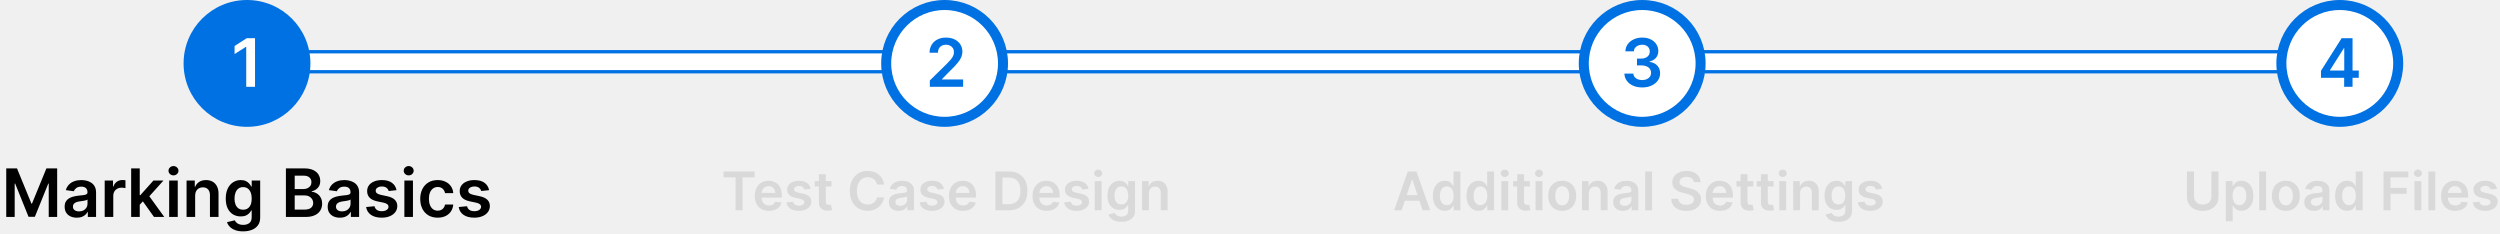
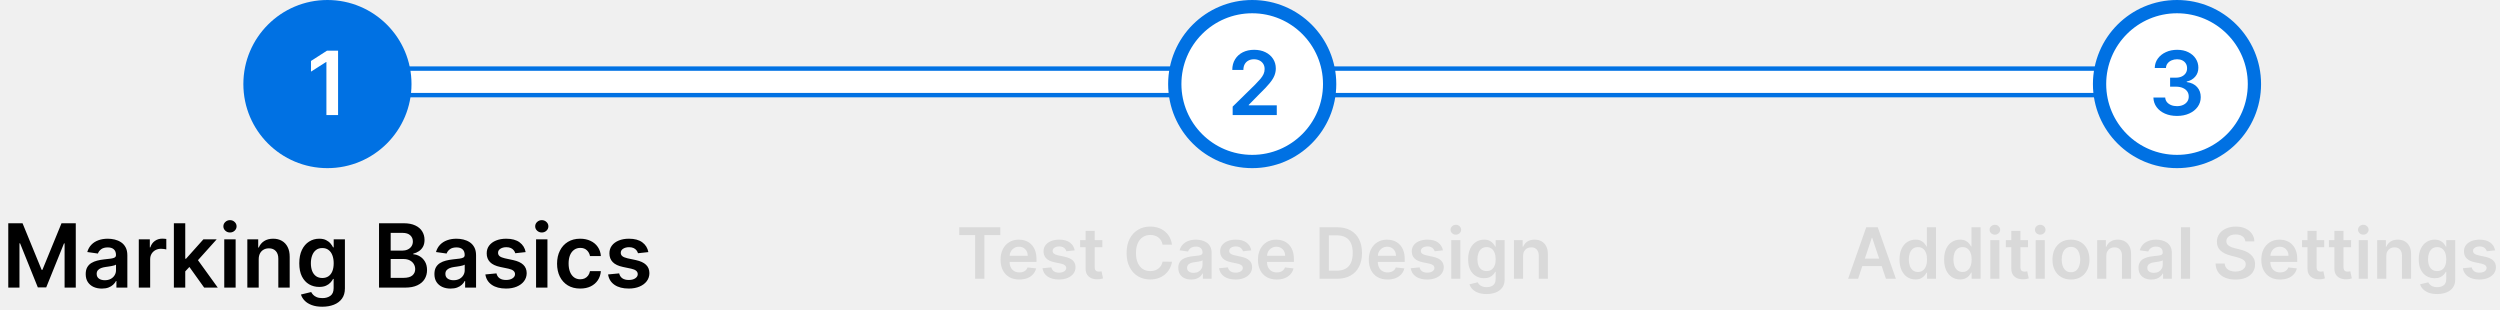
- <svg xmlns="http://www.w3.org/2000/svg" width="749" height="70" viewBox="0 0 749 70" fill="none">
+ <svg xmlns="http://www.w3.org/2000/svg" width="565" height="70" viewBox="0 0 565 70" fill="none">
  <mask id="path-1-inside-1_14_130" fill="white">
-     <path d="M508 15H685V22H508V15Z" />
-   </mask>
-   <path d="M508 15H685V22H508V15Z" fill="white" />
-   <path d="M508 16H685V14H508V16ZM685 21H508V23H685V21Z" fill="#0071E3" mask="url(#path-1-inside-1_14_130)" />
-   <mask id="path-3-inside-2_14_130" fill="white">
    <path d="M299 15H476V22H299V15Z" />
  </mask>
  <path d="M299 15H476V22H299V15Z" fill="white" />
-   <path d="M299 16H476V14H299V16ZM476 21H299V23H476V21Z" fill="#0071E3" mask="url(#path-3-inside-2_14_130)" />
-   <mask id="path-5-inside-3_14_130" fill="white">
+   <path d="M299 16H476V14H299V16ZM476 21H299V23H476V21Z" fill="#0071E3" mask="url(#path-1-inside-1_14_130)" />
+   <mask id="path-3-inside-2_14_130" fill="white">
    <path d="M90 15H267V22H90V15Z" />
  </mask>
  <path d="M90 15H267V22H90V15Z" fill="white" />
-   <path d="M90 16H267V14H90V16ZM267 21H90V23H267V21Z" fill="#0071E3" mask="url(#path-5-inside-3_14_130)" />
-   <circle cx="701" cy="19" r="17.5" fill="white" stroke="#0071E3" stroke-width="3" />
-   <path d="M695.37 23.301V21.206L701.542 11.454H703.289V14.438H702.223L698.069 21.021V21.135H706.684V23.301H695.37ZM702.309 26V22.662L702.337 21.724V11.454H704.823V26H702.309Z" fill="#0071E3" />
-   <path d="M662.553 51.364H664.661V58.966C664.661 59.799 664.464 60.532 664.07 61.165C663.68 61.797 663.131 62.292 662.423 62.648C661.714 63 660.887 63.176 659.94 63.176C658.989 63.176 658.159 63 657.451 62.648C656.743 62.292 656.193 61.797 655.803 61.165C655.413 60.532 655.218 59.799 655.218 58.966V51.364H657.326V58.79C657.326 59.275 657.432 59.706 657.644 60.085C657.86 60.464 658.163 60.761 658.553 60.977C658.943 61.189 659.406 61.295 659.94 61.295C660.474 61.295 660.936 61.189 661.326 60.977C661.72 60.761 662.023 60.464 662.235 60.085C662.447 59.706 662.553 59.275 662.553 58.79V51.364ZM666.862 66.273V54.273H668.884V55.716H669.004C669.11 55.504 669.259 55.278 669.452 55.04C669.646 54.797 669.907 54.591 670.237 54.42C670.566 54.246 670.987 54.159 671.498 54.159C672.172 54.159 672.78 54.331 673.322 54.676C673.867 55.017 674.299 55.523 674.617 56.193C674.939 56.86 675.1 57.678 675.1 58.648C675.1 59.606 674.943 60.42 674.629 61.091C674.314 61.761 673.886 62.273 673.344 62.625C672.803 62.977 672.189 63.153 671.504 63.153C671.004 63.153 670.589 63.07 670.259 62.903C669.93 62.737 669.665 62.536 669.464 62.301C669.267 62.062 669.113 61.837 669.004 61.625H668.918V66.273H666.862ZM668.879 58.636C668.879 59.201 668.958 59.695 669.117 60.119C669.28 60.544 669.513 60.875 669.816 61.114C670.123 61.349 670.494 61.466 670.93 61.466C671.384 61.466 671.765 61.345 672.072 61.102C672.379 60.856 672.61 60.521 672.765 60.097C672.924 59.669 673.004 59.182 673.004 58.636C673.004 58.095 672.926 57.614 672.771 57.193C672.615 56.773 672.384 56.443 672.077 56.205C671.771 55.966 671.388 55.847 670.93 55.847C670.49 55.847 670.117 55.962 669.81 56.193C669.504 56.424 669.271 56.748 669.112 57.165C668.956 57.581 668.879 58.072 668.879 58.636ZM678.918 51.364V63H676.862V51.364H678.918ZM684.84 63.17C683.988 63.17 683.249 62.983 682.624 62.608C681.999 62.233 681.514 61.708 681.17 61.034C680.829 60.36 680.658 59.572 680.658 58.67C680.658 57.769 680.829 56.979 681.17 56.301C681.514 55.623 681.999 55.097 682.624 54.722C683.249 54.347 683.988 54.159 684.84 54.159C685.692 54.159 686.431 54.347 687.056 54.722C687.681 55.097 688.164 55.623 688.505 56.301C688.85 56.979 689.022 57.769 689.022 58.67C689.022 59.572 688.85 60.36 688.505 61.034C688.164 61.708 687.681 62.233 687.056 62.608C686.431 62.983 685.692 63.17 684.84 63.17ZM684.852 61.523C685.314 61.523 685.7 61.396 686.011 61.142C686.321 60.885 686.552 60.54 686.704 60.108C686.859 59.676 686.937 59.195 686.937 58.665C686.937 58.131 686.859 57.648 686.704 57.216C686.552 56.78 686.321 56.434 686.011 56.176C685.7 55.919 685.314 55.79 684.852 55.79C684.378 55.79 683.984 55.919 683.67 56.176C683.359 56.434 683.126 56.78 682.971 57.216C682.819 57.648 682.744 58.131 682.744 58.665C682.744 59.195 682.819 59.676 682.971 60.108C683.126 60.54 683.359 60.885 683.67 61.142C683.984 61.396 684.378 61.523 684.852 61.523ZM693.279 63.176C692.726 63.176 692.228 63.078 691.785 62.881C691.345 62.68 690.997 62.385 690.739 61.994C690.486 61.604 690.359 61.123 690.359 60.551C690.359 60.059 690.45 59.651 690.631 59.33C690.813 59.008 691.061 58.75 691.376 58.557C691.69 58.364 692.044 58.218 692.438 58.119C692.836 58.017 693.247 57.943 693.671 57.898C694.183 57.845 694.597 57.797 694.915 57.756C695.234 57.71 695.465 57.642 695.609 57.551C695.756 57.456 695.83 57.311 695.83 57.114V57.08C695.83 56.651 695.703 56.32 695.45 56.085C695.196 55.85 694.83 55.733 694.353 55.733C693.849 55.733 693.45 55.843 693.154 56.062C692.862 56.282 692.665 56.542 692.563 56.841L690.643 56.568C690.794 56.038 691.044 55.595 691.393 55.239C691.741 54.879 692.167 54.61 692.671 54.432C693.175 54.25 693.732 54.159 694.342 54.159C694.762 54.159 695.181 54.208 695.597 54.307C696.014 54.405 696.395 54.568 696.739 54.795C697.084 55.019 697.361 55.324 697.569 55.71C697.781 56.097 697.887 56.58 697.887 57.159V63H695.91V61.801H695.842C695.717 62.044 695.54 62.271 695.313 62.483C695.09 62.691 694.808 62.86 694.467 62.989C694.129 63.114 693.734 63.176 693.279 63.176ZM693.813 61.665C694.226 61.665 694.584 61.583 694.887 61.42C695.19 61.254 695.423 61.034 695.586 60.761C695.753 60.489 695.836 60.191 695.836 59.869V58.841C695.772 58.894 695.662 58.943 695.506 58.989C695.355 59.034 695.184 59.074 694.995 59.108C694.806 59.142 694.618 59.172 694.433 59.199C694.247 59.225 694.086 59.248 693.95 59.267C693.643 59.309 693.368 59.377 693.126 59.472C692.883 59.566 692.692 59.699 692.552 59.869C692.412 60.036 692.342 60.252 692.342 60.517C692.342 60.896 692.48 61.182 692.756 61.375C693.033 61.568 693.385 61.665 693.813 61.665ZM703.194 63.153C702.508 63.153 701.895 62.977 701.353 62.625C700.811 62.273 700.383 61.761 700.069 61.091C699.754 60.42 699.597 59.606 699.597 58.648C699.597 57.678 699.756 56.86 700.075 56.193C700.397 55.523 700.83 55.017 701.376 54.676C701.921 54.331 702.529 54.159 703.2 54.159C703.711 54.159 704.131 54.246 704.461 54.42C704.79 54.591 705.052 54.797 705.245 55.04C705.438 55.278 705.588 55.504 705.694 55.716H705.779V51.364H707.842V63H705.819V61.625H705.694C705.588 61.837 705.434 62.062 705.234 62.301C705.033 62.536 704.768 62.737 704.438 62.903C704.109 63.07 703.694 63.153 703.194 63.153ZM703.768 61.466C704.203 61.466 704.575 61.349 704.881 61.114C705.188 60.875 705.421 60.544 705.58 60.119C705.739 59.695 705.819 59.201 705.819 58.636C705.819 58.072 705.739 57.581 705.58 57.165C705.425 56.748 705.194 56.424 704.887 56.193C704.584 55.962 704.211 55.847 703.768 55.847C703.309 55.847 702.927 55.966 702.62 56.205C702.313 56.443 702.082 56.773 701.927 57.193C701.772 57.614 701.694 58.095 701.694 58.636C701.694 59.182 701.772 59.669 701.927 60.097C702.086 60.521 702.319 60.856 702.626 61.102C702.936 61.345 703.317 61.466 703.768 61.466ZM714.093 63V51.364H721.548V53.131H716.201V56.29H721.036V58.057H716.201V63H714.093ZM723.377 63V54.273H725.434V63H723.377ZM724.411 53.034C724.085 53.034 723.805 52.926 723.57 52.71C723.335 52.49 723.218 52.227 723.218 51.92C723.218 51.61 723.335 51.347 723.57 51.131C723.805 50.911 724.085 50.801 724.411 50.801C724.741 50.801 725.021 50.911 725.252 51.131C725.487 51.347 725.604 51.61 725.604 51.92C725.604 52.227 725.487 52.49 725.252 52.71C725.021 52.926 724.741 53.034 724.411 53.034ZM729.606 51.364V63H727.549V51.364H729.606ZM735.585 63.17C734.71 63.17 733.954 62.989 733.317 62.625C732.685 62.258 732.198 61.739 731.857 61.068C731.516 60.394 731.346 59.6 731.346 58.688C731.346 57.79 731.516 57.002 731.857 56.324C732.202 55.642 732.683 55.112 733.3 54.733C733.918 54.35 734.643 54.159 735.477 54.159C736.014 54.159 736.522 54.246 736.999 54.42C737.48 54.591 737.905 54.856 738.272 55.216C738.643 55.576 738.935 56.034 739.147 56.591C739.359 57.144 739.465 57.803 739.465 58.568V59.199H732.312V57.812H737.494C737.49 57.419 737.405 57.068 737.238 56.761C737.071 56.451 736.838 56.206 736.539 56.028C736.244 55.85 735.899 55.761 735.505 55.761C735.085 55.761 734.715 55.864 734.397 56.068C734.079 56.269 733.831 56.534 733.653 56.864C733.478 57.189 733.389 57.547 733.386 57.938V59.148C733.386 59.655 733.478 60.091 733.664 60.455C733.85 60.814 734.109 61.091 734.442 61.284C734.776 61.474 735.166 61.568 735.613 61.568C735.912 61.568 736.183 61.526 736.425 61.443C736.668 61.356 736.878 61.229 737.056 61.062C737.234 60.896 737.369 60.689 737.46 60.443L739.38 60.659C739.259 61.167 739.028 61.61 738.687 61.989C738.35 62.364 737.918 62.655 737.391 62.864C736.865 63.068 736.263 63.17 735.585 63.17ZM748.103 56.58L746.228 56.784C746.175 56.595 746.082 56.417 745.95 56.25C745.821 56.083 745.647 55.949 745.427 55.847C745.207 55.744 744.938 55.693 744.62 55.693C744.192 55.693 743.832 55.786 743.54 55.972C743.253 56.157 743.111 56.398 743.114 56.693C743.111 56.947 743.203 57.153 743.393 57.312C743.586 57.472 743.904 57.602 744.347 57.705L745.836 58.023C746.662 58.201 747.275 58.483 747.677 58.869C748.082 59.256 748.287 59.761 748.29 60.386C748.287 60.936 748.126 61.42 747.808 61.841C747.493 62.258 747.056 62.583 746.495 62.818C745.934 63.053 745.29 63.17 744.563 63.17C743.495 63.17 742.635 62.947 741.984 62.5C741.332 62.049 740.944 61.422 740.819 60.619L742.825 60.426C742.915 60.82 743.109 61.117 743.404 61.318C743.7 61.519 744.084 61.619 744.558 61.619C745.046 61.619 745.438 61.519 745.734 61.318C746.033 61.117 746.183 60.869 746.183 60.574C746.183 60.324 746.086 60.117 745.893 59.955C745.703 59.792 745.408 59.667 745.006 59.58L743.518 59.267C742.681 59.093 742.061 58.799 741.66 58.386C741.258 57.97 741.059 57.443 741.063 56.807C741.059 56.269 741.205 55.803 741.501 55.409C741.8 55.011 742.215 54.705 742.745 54.489C743.279 54.269 743.895 54.159 744.592 54.159C745.614 54.159 746.419 54.377 747.006 54.812C747.597 55.248 747.963 55.837 748.103 56.58Z" fill="#D9D9D9" />
+   <path d="M90 16H267V14H90V16ZM267 21H90V23H267V21Z" fill="#0071E3" mask="url(#path-3-inside-2_14_130)" />
  <circle cx="492" cy="19" r="17.5" fill="white" stroke="#0071E3" stroke-width="3" />
  <path d="M491.999 26.199C490.976 26.199 490.067 26.024 489.272 25.673C488.481 25.323 487.856 24.835 487.397 24.21C486.938 23.585 486.694 22.863 486.665 22.044H489.336C489.359 22.437 489.49 22.78 489.726 23.074C489.963 23.363 490.278 23.588 490.671 23.749C491.064 23.91 491.504 23.99 491.992 23.99C492.513 23.99 492.974 23.9 493.377 23.72C493.779 23.535 494.094 23.28 494.322 22.953C494.549 22.626 494.66 22.25 494.655 21.824C494.66 21.384 494.546 20.995 494.314 20.659C494.082 20.323 493.746 20.06 493.306 19.871C492.87 19.681 492.345 19.587 491.729 19.587H490.444V17.555H491.729C492.236 17.555 492.679 17.468 493.057 17.293C493.441 17.117 493.742 16.871 493.959 16.554C494.177 16.232 494.284 15.86 494.279 15.439C494.284 15.027 494.191 14.669 494.002 14.367C493.817 14.059 493.555 13.82 493.214 13.649C492.877 13.479 492.482 13.393 492.028 13.393C491.582 13.393 491.171 13.474 490.792 13.635C490.413 13.796 490.108 14.026 489.876 14.324C489.644 14.617 489.52 14.968 489.506 15.375H486.971C486.99 14.561 487.224 13.846 487.674 13.23C488.128 12.61 488.734 12.127 489.492 11.781C490.25 11.431 491.099 11.256 492.042 11.256C493.012 11.256 493.855 11.438 494.57 11.803C495.29 12.162 495.846 12.648 496.239 13.258C496.632 13.869 496.829 14.544 496.829 15.283C496.833 16.102 496.592 16.788 496.104 17.342C495.621 17.896 494.987 18.259 494.201 18.429V18.543C495.224 18.685 496.007 19.063 496.552 19.679C497.101 20.29 497.373 21.05 497.368 21.959C497.368 22.773 497.136 23.502 496.672 24.146C496.213 24.785 495.579 25.287 494.769 25.652C493.964 26.017 493.041 26.199 491.999 26.199Z" fill="#0071E3" />
  <path d="M419.923 63H417.673L421.77 51.364H424.372L428.474 63H426.224L423.116 53.75H423.026L419.923 63ZM419.997 58.438H426.134V60.131H419.997V58.438ZM432.889 63.153C432.204 63.153 431.59 62.977 431.048 62.625C430.507 62.273 430.079 61.761 429.764 61.091C429.45 60.42 429.293 59.606 429.293 58.648C429.293 57.678 429.452 56.86 429.77 56.193C430.092 55.523 430.526 55.017 431.071 54.676C431.616 54.331 432.224 54.159 432.895 54.159C433.406 54.159 433.827 54.246 434.156 54.42C434.486 54.591 434.747 54.797 434.94 55.04C435.134 55.278 435.283 55.504 435.389 55.716H435.474V51.364H437.537V63H435.514V61.625H435.389C435.283 61.837 435.13 62.062 434.929 62.301C434.728 62.536 434.463 62.737 434.134 62.903C433.804 63.07 433.389 63.153 432.889 63.153ZM433.463 61.466C433.899 61.466 434.27 61.349 434.577 61.114C434.884 60.875 435.116 60.544 435.276 60.119C435.435 59.695 435.514 59.201 435.514 58.636C435.514 58.072 435.435 57.581 435.276 57.165C435.12 56.748 434.889 56.424 434.582 56.193C434.279 55.962 433.906 55.847 433.463 55.847C433.005 55.847 432.622 55.966 432.315 56.205C432.009 56.443 431.777 56.773 431.622 57.193C431.467 57.614 431.389 58.095 431.389 58.636C431.389 59.182 431.467 59.669 431.622 60.097C431.781 60.521 432.014 60.856 432.321 61.102C432.632 61.345 433.012 61.466 433.463 61.466ZM442.967 63.153C442.282 63.153 441.668 62.977 441.126 62.625C440.585 62.273 440.157 61.761 439.842 61.091C439.528 60.42 439.371 59.606 439.371 58.648C439.371 57.678 439.53 56.86 439.848 56.193C440.17 55.523 440.604 55.017 441.149 54.676C441.695 54.331 442.303 54.159 442.973 54.159C443.484 54.159 443.905 54.246 444.234 54.42C444.564 54.591 444.825 54.797 445.018 55.04C445.212 55.278 445.361 55.504 445.467 55.716H445.553V51.364H447.615V63H445.592V61.625H445.467C445.361 61.837 445.208 62.062 445.007 62.301C444.806 62.536 444.541 62.737 444.212 62.903C443.882 63.07 443.467 63.153 442.967 63.153ZM443.541 61.466C443.977 61.466 444.348 61.349 444.655 61.114C444.962 60.875 445.195 60.544 445.354 60.119C445.513 59.695 445.592 59.201 445.592 58.636C445.592 58.072 445.513 57.581 445.354 57.165C445.198 56.748 444.967 56.424 444.661 56.193C444.357 55.962 443.984 55.847 443.541 55.847C443.083 55.847 442.7 55.966 442.393 56.205C442.087 56.443 441.856 56.773 441.7 57.193C441.545 57.614 441.467 58.095 441.467 58.636C441.467 59.182 441.545 59.669 441.7 60.097C441.859 60.521 442.092 60.856 442.399 61.102C442.71 61.345 443.09 61.466 443.541 61.466ZM449.807 63V54.273H451.864V63H449.807ZM450.841 53.034C450.515 53.034 450.235 52.926 450 52.71C449.765 52.49 449.648 52.227 449.648 51.92C449.648 51.61 449.765 51.347 450 51.131C450.235 50.911 450.515 50.801 450.841 50.801C451.17 50.801 451.451 50.911 451.682 51.131C451.917 51.347 452.034 51.61 452.034 51.92C452.034 52.227 451.917 52.49 451.682 52.71C451.451 52.926 451.17 53.034 450.841 53.034ZM458.337 54.273V55.864H453.32V54.273H458.337ZM454.558 52.182H456.615V60.375C456.615 60.651 456.657 60.864 456.74 61.011C456.827 61.155 456.941 61.254 457.081 61.307C457.221 61.36 457.376 61.386 457.547 61.386C457.676 61.386 457.793 61.377 457.899 61.358C458.009 61.339 458.092 61.322 458.149 61.307L458.496 62.915C458.386 62.953 458.229 62.994 458.024 63.04C457.823 63.085 457.577 63.112 457.286 63.119C456.77 63.135 456.306 63.057 455.893 62.886C455.481 62.712 455.153 62.443 454.911 62.08C454.672 61.716 454.554 61.261 454.558 60.716V52.182ZM460.057 63V54.273H462.114V63H460.057ZM461.091 53.034C460.765 53.034 460.485 52.926 460.25 52.71C460.015 52.49 459.898 52.227 459.898 51.92C459.898 51.61 460.015 51.347 460.25 51.131C460.485 50.911 460.765 50.801 461.091 50.801C461.42 50.801 461.701 50.911 461.932 51.131C462.167 51.347 462.284 51.61 462.284 51.92C462.284 52.227 462.167 52.49 461.932 52.71C461.701 52.926 461.42 53.034 461.091 53.034ZM468.036 63.17C467.183 63.17 466.445 62.983 465.82 62.608C465.195 62.233 464.71 61.708 464.365 61.034C464.024 60.36 463.854 59.572 463.854 58.67C463.854 57.769 464.024 56.979 464.365 56.301C464.71 55.623 465.195 55.097 465.82 54.722C466.445 54.347 467.183 54.159 468.036 54.159C468.888 54.159 469.626 54.347 470.251 54.722C470.876 55.097 471.359 55.623 471.7 56.301C472.045 56.979 472.217 57.769 472.217 58.67C472.217 59.572 472.045 60.36 471.7 61.034C471.359 61.708 470.876 62.233 470.251 62.608C469.626 62.983 468.888 63.17 468.036 63.17ZM468.047 61.523C468.509 61.523 468.895 61.396 469.206 61.142C469.517 60.885 469.748 60.54 469.899 60.108C470.054 59.676 470.132 59.195 470.132 58.665C470.132 58.131 470.054 57.648 469.899 57.216C469.748 56.78 469.517 56.434 469.206 56.176C468.895 55.919 468.509 55.79 468.047 55.79C467.573 55.79 467.179 55.919 466.865 56.176C466.554 56.434 466.321 56.78 466.166 57.216C466.015 57.648 465.939 58.131 465.939 58.665C465.939 59.195 466.015 59.676 466.166 60.108C466.321 60.54 466.554 60.885 466.865 61.142C467.179 61.396 467.573 61.523 468.047 61.523ZM476.02 57.886V63H473.963V54.273H475.929V55.756H476.031C476.232 55.267 476.552 54.879 476.991 54.591C477.435 54.303 477.982 54.159 478.634 54.159C479.236 54.159 479.76 54.288 480.207 54.545C480.658 54.803 481.007 55.176 481.253 55.665C481.503 56.153 481.626 56.746 481.622 57.443V63H479.565V57.761C479.565 57.178 479.414 56.722 479.111 56.392C478.812 56.062 478.397 55.898 477.866 55.898C477.507 55.898 477.187 55.977 476.906 56.136C476.63 56.292 476.412 56.517 476.253 56.812C476.098 57.108 476.02 57.466 476.02 57.886ZM486.224 63.176C485.671 63.176 485.173 63.078 484.73 62.881C484.291 62.68 483.942 62.385 483.685 61.994C483.431 61.604 483.304 61.123 483.304 60.551C483.304 60.059 483.395 59.651 483.577 59.33C483.759 59.008 484.007 58.75 484.321 58.557C484.635 58.364 484.99 58.218 485.384 58.119C485.781 58.017 486.192 57.943 486.616 57.898C487.128 57.845 487.543 57.797 487.861 57.756C488.179 57.71 488.41 57.642 488.554 57.551C488.702 57.456 488.776 57.311 488.776 57.114V57.08C488.776 56.651 488.649 56.32 488.395 56.085C488.141 55.85 487.776 55.733 487.298 55.733C486.795 55.733 486.395 55.843 486.099 56.062C485.808 56.282 485.611 56.542 485.509 56.841L483.588 56.568C483.74 56.038 483.99 55.595 484.338 55.239C484.687 54.879 485.113 54.61 485.616 54.432C486.12 54.25 486.677 54.159 487.287 54.159C487.707 54.159 488.126 54.208 488.543 54.307C488.959 54.405 489.34 54.568 489.685 54.795C490.029 55.019 490.306 55.324 490.514 55.71C490.726 56.097 490.832 56.58 490.832 57.159V63H488.855V61.801H488.787C488.662 62.044 488.486 62.271 488.259 62.483C488.035 62.691 487.753 62.86 487.412 62.989C487.075 63.114 486.679 63.176 486.224 63.176ZM486.759 61.665C487.171 61.665 487.529 61.583 487.832 61.42C488.135 61.254 488.368 61.034 488.531 60.761C488.698 60.489 488.781 60.191 488.781 59.869V58.841C488.717 58.894 488.607 58.943 488.452 58.989C488.3 59.034 488.13 59.074 487.94 59.108C487.751 59.142 487.563 59.172 487.378 59.199C487.192 59.225 487.031 59.248 486.895 59.267C486.588 59.309 486.313 59.377 486.071 59.472C485.829 59.566 485.637 59.699 485.497 59.869C485.357 60.036 485.287 60.252 485.287 60.517C485.287 60.896 485.425 61.182 485.702 61.375C485.978 61.568 486.33 61.665 486.759 61.665ZM494.957 51.364V63H492.901V51.364H494.957ZM507.456 54.562C507.403 54.066 507.179 53.68 506.786 53.403C506.395 53.127 505.888 52.989 505.263 52.989C504.823 52.989 504.446 53.055 504.132 53.188C503.818 53.32 503.577 53.5 503.411 53.727C503.244 53.955 503.159 54.214 503.155 54.506C503.155 54.748 503.21 54.958 503.32 55.136C503.433 55.314 503.587 55.466 503.78 55.591C503.973 55.712 504.187 55.814 504.422 55.898C504.657 55.981 504.893 56.051 505.132 56.108L506.223 56.381C506.662 56.483 507.085 56.621 507.49 56.795C507.899 56.97 508.265 57.189 508.587 57.455C508.912 57.72 509.17 58.04 509.359 58.415C509.549 58.79 509.643 59.229 509.643 59.733C509.643 60.415 509.469 61.015 509.121 61.534C508.772 62.049 508.268 62.453 507.609 62.744C506.954 63.032 506.161 63.176 505.229 63.176C504.323 63.176 503.537 63.036 502.871 62.756C502.208 62.475 501.689 62.066 501.314 61.528C500.943 60.99 500.742 60.335 500.712 59.562H502.786C502.816 59.968 502.941 60.305 503.161 60.574C503.38 60.843 503.666 61.044 504.018 61.176C504.375 61.309 504.772 61.375 505.212 61.375C505.67 61.375 506.071 61.307 506.416 61.17C506.765 61.03 507.037 60.837 507.234 60.591C507.431 60.341 507.532 60.049 507.536 59.716C507.532 59.413 507.443 59.163 507.268 58.966C507.094 58.765 506.85 58.599 506.536 58.466C506.225 58.33 505.861 58.208 505.445 58.102L504.121 57.761C503.162 57.515 502.405 57.142 501.848 56.642C501.295 56.138 501.018 55.47 501.018 54.636C501.018 53.951 501.204 53.35 501.575 52.835C501.95 52.32 502.46 51.92 503.104 51.636C503.748 51.349 504.477 51.205 505.291 51.205C506.117 51.205 506.84 51.349 507.462 51.636C508.087 51.92 508.577 52.316 508.933 52.824C509.289 53.328 509.473 53.907 509.484 54.562H507.456ZM515.295 63.17C514.42 63.17 513.665 62.989 513.028 62.625C512.396 62.258 511.909 61.739 511.568 61.068C511.227 60.394 511.057 59.6 511.057 58.688C511.057 57.79 511.227 57.002 511.568 56.324C511.913 55.642 512.394 55.112 513.011 54.733C513.629 54.35 514.354 54.159 515.188 54.159C515.725 54.159 516.233 54.246 516.71 54.42C517.191 54.591 517.616 54.856 517.983 55.216C518.354 55.576 518.646 56.034 518.858 56.591C519.07 57.144 519.176 57.803 519.176 58.568V59.199H512.023V57.812H517.205C517.201 57.419 517.116 57.068 516.949 56.761C516.782 56.451 516.549 56.206 516.25 56.028C515.955 55.85 515.61 55.761 515.216 55.761C514.795 55.761 514.426 55.864 514.108 56.068C513.79 56.269 513.542 56.534 513.364 56.864C513.189 57.189 513.1 57.547 513.097 57.938V59.148C513.097 59.655 513.189 60.091 513.375 60.455C513.561 60.814 513.82 61.091 514.153 61.284C514.487 61.474 514.877 61.568 515.324 61.568C515.623 61.568 515.894 61.526 516.136 61.443C516.379 61.356 516.589 61.229 516.767 61.062C516.945 60.896 517.08 60.689 517.17 60.443L519.091 60.659C518.97 61.167 518.739 61.61 518.398 61.989C518.061 62.364 517.629 62.655 517.102 62.864C516.576 63.068 515.973 63.17 515.295 63.17ZM525.274 54.273V55.864H520.257V54.273H525.274ZM521.496 52.182H523.553V60.375C523.553 60.651 523.594 60.864 523.678 61.011C523.765 61.155 523.878 61.254 524.018 61.307C524.159 61.36 524.314 61.386 524.484 61.386C524.613 61.386 524.731 61.377 524.837 61.358C524.946 61.339 525.03 61.322 525.087 61.307L525.433 62.915C525.323 62.953 525.166 62.994 524.962 63.04C524.761 63.085 524.515 63.112 524.223 63.119C523.708 63.135 523.244 63.057 522.831 62.886C522.418 62.712 522.09 62.443 521.848 62.08C521.609 61.716 521.492 61.261 521.496 60.716V52.182ZM531.352 54.273V55.864H526.335V54.273H531.352ZM527.574 52.182H529.631V60.375C529.631 60.651 529.672 60.864 529.756 61.011C529.843 61.155 529.956 61.254 530.097 61.307C530.237 61.36 530.392 61.386 530.562 61.386C530.691 61.386 530.809 61.377 530.915 61.358C531.025 61.339 531.108 61.322 531.165 61.307L531.511 62.915C531.402 62.953 531.244 62.994 531.04 63.04C530.839 63.085 530.593 63.112 530.301 63.119C529.786 63.135 529.322 63.057 528.909 62.886C528.496 62.712 528.169 62.443 527.926 62.08C527.688 61.716 527.57 61.261 527.574 60.716V52.182ZM533.072 63V54.273H535.129V63H533.072ZM534.107 53.034C533.781 53.034 533.5 52.926 533.266 52.71C533.031 52.49 532.913 52.227 532.913 51.92C532.913 51.61 533.031 51.347 533.266 51.131C533.5 50.911 533.781 50.801 534.107 50.801C534.436 50.801 534.716 50.911 534.947 51.131C535.182 51.347 535.3 51.61 535.3 51.92C535.3 52.227 535.182 52.49 534.947 52.71C534.716 52.926 534.436 53.034 534.107 53.034ZM539.301 57.886V63H537.244V54.273H539.21V55.756H539.312C539.513 55.267 539.833 54.879 540.273 54.591C540.716 54.303 541.263 54.159 541.915 54.159C542.517 54.159 543.042 54.288 543.489 54.545C543.939 54.803 544.288 55.176 544.534 55.665C544.784 56.153 544.907 56.746 544.903 57.443V63H542.847V57.761C542.847 57.178 542.695 56.722 542.392 56.392C542.093 56.062 541.678 55.898 541.148 55.898C540.788 55.898 540.468 55.977 540.188 56.136C539.911 56.292 539.693 56.517 539.534 56.812C539.379 57.108 539.301 57.466 539.301 57.886ZM550.79 66.454C550.051 66.454 549.417 66.354 548.886 66.153C548.356 65.956 547.93 65.691 547.608 65.358C547.286 65.025 547.062 64.655 546.938 64.25L548.79 63.801C548.873 63.972 548.994 64.14 549.153 64.307C549.313 64.477 549.527 64.617 549.795 64.727C550.068 64.841 550.411 64.898 550.824 64.898C551.407 64.898 551.89 64.756 552.273 64.472C552.655 64.191 552.847 63.729 552.847 63.085V61.432H552.744C552.638 61.644 552.483 61.862 552.278 62.085C552.078 62.309 551.811 62.496 551.477 62.648C551.148 62.799 550.733 62.875 550.233 62.875C549.562 62.875 548.955 62.718 548.409 62.403C547.867 62.085 547.436 61.612 547.114 60.983C546.795 60.35 546.636 59.559 546.636 58.608C546.636 57.65 546.795 56.841 547.114 56.182C547.436 55.519 547.869 55.017 548.415 54.676C548.96 54.331 549.568 54.159 550.239 54.159C550.75 54.159 551.17 54.246 551.5 54.42C551.833 54.591 552.098 54.797 552.295 55.04C552.492 55.278 552.642 55.504 552.744 55.716H552.858V54.273H554.886V63.142C554.886 63.888 554.708 64.506 554.352 64.994C553.996 65.483 553.509 65.849 552.892 66.091C552.275 66.333 551.574 66.454 550.79 66.454ZM550.807 61.261C551.242 61.261 551.614 61.155 551.92 60.943C552.227 60.731 552.46 60.426 552.619 60.028C552.778 59.631 552.858 59.153 552.858 58.597C552.858 58.047 552.778 57.566 552.619 57.153C552.464 56.74 552.233 56.42 551.926 56.193C551.623 55.962 551.25 55.847 550.807 55.847C550.348 55.847 549.966 55.966 549.659 56.205C549.352 56.443 549.121 56.771 548.966 57.188C548.811 57.6 548.733 58.07 548.733 58.597C548.733 59.131 548.811 59.599 548.966 60C549.125 60.398 549.358 60.708 549.665 60.932C549.975 61.151 550.356 61.261 550.807 61.261ZM563.892 56.58L562.017 56.784C561.964 56.595 561.871 56.417 561.739 56.25C561.61 56.083 561.436 55.949 561.216 55.847C560.996 55.744 560.727 55.693 560.409 55.693C559.981 55.693 559.621 55.786 559.33 55.972C559.042 56.157 558.9 56.398 558.903 56.693C558.9 56.947 558.992 57.153 559.182 57.312C559.375 57.472 559.693 57.602 560.136 57.705L561.625 58.023C562.451 58.201 563.064 58.483 563.466 58.869C563.871 59.256 564.076 59.761 564.08 60.386C564.076 60.936 563.915 61.42 563.597 61.841C563.282 62.258 562.845 62.583 562.284 62.818C561.723 63.053 561.08 63.17 560.352 63.17C559.284 63.17 558.424 62.947 557.773 62.5C557.121 62.049 556.733 61.422 556.608 60.619L558.614 60.426C558.705 60.82 558.898 61.117 559.193 61.318C559.489 61.519 559.873 61.619 560.347 61.619C560.835 61.619 561.227 61.519 561.523 61.318C561.822 61.117 561.972 60.869 561.972 60.574C561.972 60.324 561.875 60.117 561.682 59.955C561.492 59.792 561.197 59.667 560.795 59.58L559.307 59.267C558.47 59.093 557.85 58.799 557.449 58.386C557.047 57.97 556.848 57.443 556.852 56.807C556.848 56.269 556.994 55.803 557.29 55.409C557.589 55.011 558.004 54.705 558.534 54.489C559.068 54.269 559.684 54.159 560.381 54.159C561.403 54.159 562.208 54.377 562.795 54.812C563.386 55.248 563.752 55.837 563.892 56.58Z" fill="#D9D9D9" />
  <circle cx="283" cy="19" r="17.5" fill="white" stroke="#0071E3" stroke-width="3" />
  <path d="M278.582 26V24.097L283.631 19.146C284.114 18.659 284.517 18.225 284.839 17.847C285.161 17.468 285.402 17.101 285.563 16.746C285.724 16.391 285.805 16.012 285.805 15.609C285.805 15.15 285.701 14.757 285.492 14.43C285.284 14.099 284.997 13.843 284.633 13.663C284.268 13.483 283.854 13.393 283.39 13.393C282.912 13.393 282.493 13.493 282.133 13.692C281.773 13.886 281.494 14.163 281.295 14.523C281.101 14.883 281.004 15.311 281.004 15.808H278.496C278.496 14.885 278.707 14.082 279.129 13.401C279.55 12.719 280.13 12.191 280.869 11.817C281.612 11.443 282.464 11.256 283.425 11.256C284.401 11.256 285.258 11.438 285.996 11.803C286.735 12.167 287.308 12.667 287.715 13.301C288.127 13.936 288.333 14.66 288.333 15.474C288.333 16.019 288.229 16.554 288.021 17.079C287.812 17.605 287.445 18.188 286.92 18.827C286.399 19.466 285.667 20.24 284.725 21.149L282.218 23.699V23.798H288.553V26H278.582Z" fill="#0071E3" />
  <path d="M216.785 53.131V51.364H226.069V53.131H222.472V63H220.381V53.131H216.785ZM230.366 63.17C229.491 63.17 228.735 62.989 228.099 62.625C227.466 62.258 226.979 61.739 226.638 61.068C226.298 60.394 226.127 59.6 226.127 58.688C226.127 57.79 226.298 57.002 226.638 56.324C226.983 55.642 227.464 55.112 228.082 54.733C228.699 54.35 229.424 54.159 230.258 54.159C230.796 54.159 231.303 54.246 231.781 54.42C232.262 54.591 232.686 54.856 233.053 55.216C233.424 55.576 233.716 56.034 233.928 56.591C234.14 57.144 234.246 57.803 234.246 58.568V59.199H227.093V57.812H232.275C232.271 57.419 232.186 57.068 232.019 56.761C231.853 56.451 231.62 56.206 231.32 56.028C231.025 55.85 230.68 55.761 230.286 55.761C229.866 55.761 229.496 55.864 229.178 56.068C228.86 56.269 228.612 56.534 228.434 56.864C228.26 57.189 228.171 57.547 228.167 57.938V59.148C228.167 59.655 228.26 60.091 228.445 60.455C228.631 60.814 228.89 61.091 229.224 61.284C229.557 61.474 229.947 61.568 230.394 61.568C230.693 61.568 230.964 61.526 231.207 61.443C231.449 61.356 231.659 61.229 231.837 61.062C232.015 60.896 232.15 60.689 232.241 60.443L234.161 60.659C234.04 61.167 233.809 61.61 233.468 61.989C233.131 62.364 232.699 62.655 232.173 62.864C231.646 63.068 231.044 63.17 230.366 63.17ZM242.884 56.58L241.009 56.784C240.956 56.595 240.863 56.417 240.731 56.25C240.602 56.083 240.428 55.949 240.208 55.847C239.988 55.744 239.719 55.693 239.401 55.693C238.973 55.693 238.613 55.786 238.322 55.972C238.034 56.157 237.892 56.398 237.896 56.693C237.892 56.947 237.985 57.153 238.174 57.312C238.367 57.472 238.685 57.602 239.129 57.705L240.617 58.023C241.443 58.201 242.057 58.483 242.458 58.869C242.863 59.256 243.068 59.761 243.072 60.386C243.068 60.936 242.907 61.42 242.589 61.841C242.274 62.258 241.837 62.583 241.276 62.818C240.716 63.053 240.072 63.17 239.344 63.17C238.276 63.17 237.416 62.947 236.765 62.5C236.113 62.049 235.725 61.422 235.6 60.619L237.606 60.426C237.697 60.82 237.89 61.117 238.185 61.318C238.481 61.519 238.865 61.619 239.339 61.619C239.827 61.619 240.219 61.519 240.515 61.318C240.814 61.117 240.964 60.869 240.964 60.574C240.964 60.324 240.867 60.117 240.674 59.955C240.485 59.792 240.189 59.667 239.788 59.58L238.299 59.267C237.462 59.093 236.843 58.799 236.441 58.386C236.04 57.97 235.841 57.443 235.844 56.807C235.841 56.269 235.987 55.803 236.282 55.409C236.581 55.011 236.996 54.705 237.526 54.489C238.06 54.269 238.676 54.159 239.373 54.159C240.396 54.159 241.201 54.377 241.788 54.812C242.379 55.248 242.744 55.837 242.884 56.58ZM249.126 54.273V55.864H244.109V54.273H249.126ZM245.347 52.182H247.404V60.375C247.404 60.651 247.446 60.864 247.529 61.011C247.616 61.155 247.73 61.254 247.87 61.307C248.01 61.36 248.165 61.386 248.336 61.386C248.465 61.386 248.582 61.377 248.688 61.358C248.798 61.339 248.881 61.322 248.938 61.307L249.285 62.915C249.175 62.953 249.018 62.994 248.813 63.04C248.612 63.085 248.366 63.112 248.075 63.119C247.559 63.135 247.095 63.057 246.683 62.886C246.27 62.712 245.942 62.443 245.7 62.08C245.461 61.716 245.344 61.261 245.347 60.716V52.182ZM264.866 55.29H262.741C262.68 54.941 262.568 54.633 262.406 54.364C262.243 54.091 262.04 53.86 261.798 53.67C261.555 53.481 261.279 53.339 260.968 53.244C260.661 53.146 260.33 53.097 259.974 53.097C259.341 53.097 258.781 53.256 258.292 53.574C257.803 53.888 257.421 54.35 257.144 54.96C256.868 55.566 256.729 56.307 256.729 57.182C256.729 58.072 256.868 58.822 257.144 59.432C257.424 60.038 257.807 60.496 258.292 60.807C258.781 61.114 259.339 61.267 259.968 61.267C260.317 61.267 260.642 61.222 260.945 61.131C261.252 61.036 261.527 60.898 261.769 60.716C262.015 60.534 262.222 60.311 262.388 60.045C262.559 59.78 262.676 59.477 262.741 59.136L264.866 59.148C264.786 59.701 264.614 60.22 264.349 60.705C264.087 61.189 263.745 61.617 263.32 61.989C262.896 62.356 262.4 62.644 261.832 62.852C261.263 63.057 260.633 63.159 259.94 63.159C258.917 63.159 258.004 62.922 257.201 62.449C256.398 61.975 255.765 61.292 255.303 60.398C254.841 59.504 254.61 58.432 254.61 57.182C254.61 55.928 254.843 54.856 255.309 53.966C255.775 53.072 256.409 52.388 257.212 51.915C258.015 51.441 258.924 51.205 259.94 51.205C260.587 51.205 261.19 51.295 261.746 51.477C262.303 51.659 262.799 51.926 263.235 52.278C263.671 52.627 264.029 53.055 264.309 53.562C264.593 54.066 264.779 54.642 264.866 55.29ZM269.217 63.176C268.664 63.176 268.165 63.078 267.722 62.881C267.283 62.68 266.934 62.385 266.677 61.994C266.423 61.604 266.296 61.123 266.296 60.551C266.296 60.059 266.387 59.651 266.569 59.33C266.751 59.008 266.999 58.75 267.313 58.557C267.628 58.364 267.982 58.218 268.376 58.119C268.773 58.017 269.184 57.943 269.609 57.898C270.12 57.845 270.535 57.797 270.853 57.756C271.171 57.71 271.402 57.642 271.546 57.551C271.694 57.456 271.768 57.311 271.768 57.114V57.08C271.768 56.651 271.641 56.32 271.387 56.085C271.133 55.85 270.768 55.733 270.29 55.733C269.787 55.733 269.387 55.843 269.092 56.062C268.8 56.282 268.603 56.542 268.501 56.841L266.58 56.568C266.732 56.038 266.982 55.595 267.33 55.239C267.679 54.879 268.105 54.61 268.609 54.432C269.112 54.25 269.669 54.159 270.279 54.159C270.7 54.159 271.118 54.208 271.535 54.307C271.951 54.405 272.332 54.568 272.677 54.795C273.022 55.019 273.298 55.324 273.506 55.71C273.719 56.097 273.825 56.58 273.825 57.159V63H271.847V61.801H271.779C271.654 62.044 271.478 62.271 271.251 62.483C271.027 62.691 270.745 62.86 270.404 62.989C270.067 63.114 269.671 63.176 269.217 63.176ZM269.751 61.665C270.164 61.665 270.522 61.583 270.825 61.42C271.128 61.254 271.361 61.034 271.523 60.761C271.69 60.489 271.773 60.191 271.773 59.869V58.841C271.709 58.894 271.599 58.943 271.444 58.989C271.292 59.034 271.122 59.074 270.933 59.108C270.743 59.142 270.556 59.172 270.37 59.199C270.184 59.225 270.023 59.248 269.887 59.267C269.58 59.309 269.306 59.377 269.063 59.472C268.821 59.566 268.629 59.699 268.489 59.869C268.349 60.036 268.279 60.252 268.279 60.517C268.279 60.896 268.417 61.182 268.694 61.375C268.97 61.568 269.323 61.665 269.751 61.665ZM282.79 56.58L280.915 56.784C280.862 56.595 280.77 56.417 280.637 56.25C280.508 56.083 280.334 55.949 280.114 55.847C279.895 55.744 279.626 55.693 279.308 55.693C278.879 55.693 278.52 55.786 278.228 55.972C277.94 56.157 277.798 56.398 277.802 56.693C277.798 56.947 277.891 57.153 278.08 57.312C278.273 57.472 278.592 57.602 279.035 57.705L280.523 58.023C281.349 58.201 281.963 58.483 282.364 58.869C282.77 59.256 282.974 59.761 282.978 60.386C282.974 60.936 282.813 61.42 282.495 61.841C282.181 62.258 281.743 62.583 281.183 62.818C280.622 63.053 279.978 63.17 279.251 63.17C278.183 63.17 277.323 62.947 276.671 62.5C276.02 62.049 275.631 61.422 275.506 60.619L277.512 60.426C277.603 60.82 277.796 61.117 278.092 61.318C278.387 61.519 278.772 61.619 279.245 61.619C279.734 61.619 280.126 61.519 280.421 61.318C280.72 61.117 280.87 60.869 280.87 60.574C280.87 60.324 280.773 60.117 280.58 59.955C280.391 59.792 280.095 59.667 279.694 59.58L278.205 59.267C277.368 59.093 276.749 58.799 276.347 58.386C275.946 57.97 275.747 57.443 275.751 56.807C275.747 56.269 275.893 55.803 276.188 55.409C276.487 55.011 276.902 54.705 277.433 54.489C277.967 54.269 278.582 54.159 279.279 54.159C280.302 54.159 281.107 54.377 281.694 54.812C282.285 55.248 282.65 55.837 282.79 56.58ZM288.538 63.17C287.663 63.17 286.907 62.989 286.271 62.625C285.638 62.258 285.151 61.739 284.81 61.068C284.469 60.394 284.299 59.6 284.299 58.688C284.299 57.79 284.469 57.002 284.81 56.324C285.155 55.642 285.636 55.112 286.254 54.733C286.871 54.35 287.596 54.159 288.43 54.159C288.968 54.159 289.475 54.246 289.952 54.42C290.433 54.591 290.858 54.856 291.225 55.216C291.596 55.576 291.888 56.034 292.1 56.591C292.312 57.144 292.418 57.803 292.418 58.568V59.199H285.265V57.812H290.447C290.443 57.419 290.358 57.068 290.191 56.761C290.024 56.451 289.791 56.206 289.492 56.028C289.197 55.85 288.852 55.761 288.458 55.761C288.038 55.761 287.668 55.864 287.35 56.068C287.032 56.269 286.784 56.534 286.606 56.864C286.432 57.189 286.343 57.547 286.339 57.938V59.148C286.339 59.655 286.432 60.091 286.617 60.455C286.803 60.814 287.062 61.091 287.396 61.284C287.729 61.474 288.119 61.568 288.566 61.568C288.865 61.568 289.136 61.526 289.379 61.443C289.621 61.356 289.831 61.229 290.009 61.062C290.187 60.896 290.322 60.689 290.413 60.443L292.333 60.659C292.212 61.167 291.981 61.61 291.64 61.989C291.303 62.364 290.871 62.655 290.344 62.864C289.818 63.068 289.216 63.17 288.538 63.17ZM302.161 63H298.218V51.364H302.241C303.396 51.364 304.388 51.597 305.218 52.062C306.051 52.525 306.692 53.189 307.138 54.057C307.585 54.924 307.809 55.962 307.809 57.17C307.809 58.383 307.584 59.424 307.133 60.295C306.686 61.167 306.04 61.835 305.195 62.301C304.354 62.767 303.343 63 302.161 63ZM300.326 61.176H302.059C302.87 61.176 303.546 61.028 304.087 60.733C304.629 60.434 305.036 59.989 305.309 59.398C305.582 58.803 305.718 58.061 305.718 57.17C305.718 56.28 305.582 55.542 305.309 54.955C305.036 54.364 304.633 53.922 304.099 53.631C303.568 53.335 302.909 53.188 302.121 53.188H300.326V61.176ZM313.585 63.17C312.71 63.17 311.954 62.989 311.317 62.625C310.685 62.258 310.198 61.739 309.857 61.068C309.516 60.394 309.346 59.6 309.346 58.688C309.346 57.79 309.516 57.002 309.857 56.324C310.202 55.642 310.683 55.112 311.3 54.733C311.918 54.35 312.643 54.159 313.477 54.159C314.014 54.159 314.522 54.246 314.999 54.42C315.48 54.591 315.905 54.856 316.272 55.216C316.643 55.576 316.935 56.034 317.147 56.591C317.359 57.144 317.465 57.803 317.465 58.568V59.199H310.312V57.812H315.494C315.49 57.419 315.405 57.068 315.238 56.761C315.071 56.451 314.838 56.206 314.539 56.028C314.244 55.85 313.899 55.761 313.505 55.761C313.085 55.761 312.715 55.864 312.397 56.068C312.079 56.269 311.831 56.534 311.653 56.864C311.478 57.189 311.389 57.547 311.386 57.938V59.148C311.386 59.655 311.478 60.091 311.664 60.455C311.85 60.814 312.109 61.091 312.442 61.284C312.776 61.474 313.166 61.568 313.613 61.568C313.912 61.568 314.183 61.526 314.425 61.443C314.668 61.356 314.878 61.229 315.056 61.062C315.234 60.896 315.369 60.689 315.46 60.443L317.38 60.659C317.259 61.167 317.028 61.61 316.687 61.989C316.35 62.364 315.918 62.655 315.391 62.864C314.865 63.068 314.263 63.17 313.585 63.17ZM326.103 56.58L324.228 56.784C324.175 56.595 324.082 56.417 323.95 56.25C323.821 56.083 323.647 55.949 323.427 55.847C323.207 55.744 322.938 55.693 322.62 55.693C322.192 55.693 321.832 55.786 321.54 55.972C321.253 56.157 321.111 56.398 321.114 56.693C321.111 56.947 321.203 57.153 321.393 57.312C321.586 57.472 321.904 57.602 322.347 57.705L323.836 58.023C324.662 58.201 325.275 58.483 325.677 58.869C326.082 59.256 326.287 59.761 326.29 60.386C326.287 60.936 326.126 61.42 325.808 61.841C325.493 62.258 325.056 62.583 324.495 62.818C323.934 63.053 323.29 63.17 322.563 63.17C321.495 63.17 320.635 62.947 319.984 62.5C319.332 62.049 318.944 61.422 318.819 60.619L320.825 60.426C320.915 60.82 321.109 61.117 321.404 61.318C321.7 61.519 322.084 61.619 322.558 61.619C323.046 61.619 323.438 61.519 323.734 61.318C324.033 61.117 324.183 60.869 324.183 60.574C324.183 60.324 324.086 60.117 323.893 59.955C323.703 59.792 323.408 59.667 323.006 59.58L321.518 59.267C320.681 59.093 320.061 58.799 319.66 58.386C319.258 57.97 319.059 57.443 319.063 56.807C319.059 56.269 319.205 55.803 319.501 55.409C319.8 55.011 320.215 54.705 320.745 54.489C321.279 54.269 321.895 54.159 322.592 54.159C323.614 54.159 324.419 54.377 325.006 54.812C325.597 55.248 325.963 55.837 326.103 56.58ZM327.987 63V54.273H330.043V63H327.987ZM329.021 53.034C328.695 53.034 328.415 52.926 328.18 52.71C327.945 52.49 327.827 52.227 327.827 51.92C327.827 51.61 327.945 51.347 328.18 51.131C328.415 50.911 328.695 50.801 329.021 50.801C329.35 50.801 329.63 50.911 329.862 51.131C330.096 51.347 330.214 51.61 330.214 51.92C330.214 52.227 330.096 52.49 329.862 52.71C329.63 52.926 329.35 53.034 329.021 53.034ZM335.954 66.454C335.215 66.454 334.581 66.354 334.05 66.153C333.52 65.956 333.094 65.691 332.772 65.358C332.45 65.025 332.227 64.655 332.102 64.25L333.954 63.801C334.037 63.972 334.158 64.14 334.317 64.307C334.477 64.477 334.691 64.617 334.96 64.727C335.232 64.841 335.575 64.898 335.988 64.898C336.571 64.898 337.054 64.756 337.437 64.472C337.819 64.191 338.011 63.729 338.011 63.085V61.432H337.908C337.802 61.644 337.647 61.862 337.442 62.085C337.242 62.309 336.975 62.496 336.641 62.648C336.312 62.799 335.897 62.875 335.397 62.875C334.727 62.875 334.119 62.718 333.573 62.403C333.031 62.085 332.6 61.612 332.278 60.983C331.96 60.35 331.8 59.559 331.8 58.608C331.8 57.65 331.96 56.841 332.278 56.182C332.6 55.519 333.033 55.017 333.579 54.676C334.124 54.331 334.732 54.159 335.403 54.159C335.914 54.159 336.335 54.246 336.664 54.42C336.997 54.591 337.263 54.797 337.46 55.04C337.656 55.278 337.806 55.504 337.908 55.716H338.022V54.273H340.05V63.142C340.05 63.888 339.872 64.506 339.516 64.994C339.16 65.483 338.674 65.849 338.056 66.091C337.439 66.333 336.738 66.454 335.954 66.454ZM335.971 61.261C336.406 61.261 336.778 61.155 337.085 60.943C337.391 60.731 337.624 60.426 337.783 60.028C337.942 59.631 338.022 59.153 338.022 58.597C338.022 58.047 337.942 57.566 337.783 57.153C337.628 56.74 337.397 56.42 337.09 56.193C336.787 55.962 336.414 55.847 335.971 55.847C335.513 55.847 335.13 55.966 334.823 56.205C334.516 56.443 334.285 56.771 334.13 57.188C333.975 57.6 333.897 58.07 333.897 58.597C333.897 59.131 333.975 59.599 334.13 60C334.289 60.398 334.522 60.708 334.829 60.932C335.139 61.151 335.52 61.261 335.971 61.261ZM344.215 57.886V63H342.158V54.273H344.124V55.756H344.227C344.427 55.267 344.747 54.879 345.187 54.591C345.63 54.303 346.177 54.159 346.829 54.159C347.431 54.159 347.956 54.288 348.403 54.545C348.853 54.803 349.202 55.176 349.448 55.665C349.698 56.153 349.821 56.746 349.817 57.443V63H347.761V57.761C347.761 57.178 347.609 56.722 347.306 56.392C347.007 56.062 346.592 55.898 346.062 55.898C345.702 55.898 345.382 55.977 345.102 56.136C344.825 56.292 344.607 56.517 344.448 56.812C344.293 57.108 344.215 57.466 344.215 57.886Z" fill="#D9D9D9" />
  <circle cx="74" cy="19" r="19" fill="#0071E3" />
  <path d="M76.404 11.454V26H73.769V14.018H73.684L70.282 16.192V13.777L73.897 11.454H76.404Z" fill="white" />
  <path d="M1.87 50.455H5.095L9.413 60.994H9.583L13.902 50.455H17.126V65H14.598V55.007H14.463L10.443 64.957H8.553L4.534 54.986H4.399V65H1.87V50.455ZM23.021 65.22C22.329 65.22 21.707 65.097 21.153 64.851C20.604 64.6 20.168 64.231 19.846 63.743C19.529 63.255 19.37 62.654 19.37 61.939C19.37 61.323 19.484 60.814 19.711 60.412C19.938 60.01 20.248 59.688 20.642 59.446C21.035 59.205 21.477 59.022 21.97 58.899C22.467 58.771 22.98 58.679 23.511 58.622C24.15 58.556 24.669 58.497 25.066 58.445C25.464 58.388 25.753 58.303 25.933 58.189C26.117 58.071 26.21 57.888 26.21 57.642V57.599C26.21 57.064 26.051 56.65 25.734 56.356C25.417 56.063 24.96 55.916 24.363 55.916C23.733 55.916 23.234 56.053 22.864 56.328C22.5 56.603 22.254 56.927 22.126 57.301L19.725 56.96C19.915 56.297 20.227 55.743 20.663 55.298C21.098 54.849 21.631 54.512 22.261 54.29C22.891 54.062 23.587 53.949 24.349 53.949C24.875 53.949 25.398 54.01 25.919 54.133C26.439 54.257 26.915 54.46 27.346 54.744C27.777 55.024 28.123 55.405 28.383 55.888C28.648 56.371 28.781 56.974 28.781 57.699V65H26.309V63.501H26.224C26.068 63.804 25.848 64.088 25.563 64.354C25.284 64.614 24.931 64.825 24.505 64.986C24.084 65.142 23.589 65.22 23.021 65.22ZM23.688 63.331C24.204 63.331 24.652 63.229 25.031 63.026C25.41 62.817 25.701 62.543 25.904 62.202C26.113 61.861 26.217 61.489 26.217 61.087V59.801C26.136 59.867 25.999 59.929 25.805 59.986C25.616 60.043 25.402 60.092 25.166 60.135C24.929 60.178 24.695 60.215 24.462 60.249C24.23 60.282 24.029 60.31 23.859 60.334C23.475 60.386 23.132 60.471 22.829 60.59C22.526 60.708 22.287 60.874 22.112 61.087C21.936 61.295 21.849 61.565 21.849 61.896C21.849 62.37 22.022 62.727 22.367 62.969C22.713 63.21 23.153 63.331 23.688 63.331ZM31.366 65V54.091H33.859V55.909H33.972C34.171 55.279 34.512 54.794 34.995 54.453C35.483 54.108 36.039 53.935 36.664 53.935C36.806 53.935 36.965 53.942 37.14 53.956C37.32 53.965 37.469 53.982 37.587 54.006V56.371C37.479 56.333 37.306 56.3 37.069 56.271C36.837 56.238 36.612 56.222 36.394 56.222C35.926 56.222 35.504 56.323 35.13 56.527C34.761 56.726 34.47 57.003 34.257 57.358C34.044 57.713 33.937 58.123 33.937 58.587V65H31.366ZM41.639 61.577L41.632 58.473H42.044L45.965 54.091H48.969L44.147 59.46H43.614L41.639 61.577ZM39.296 65V50.455H41.867V65H39.296ZM46.142 65L42.591 60.035L44.324 58.224L49.218 65H46.142ZM50.682 65V54.091H53.253V65H50.682ZM51.975 52.543C51.568 52.543 51.217 52.408 50.924 52.138C50.63 51.863 50.483 51.534 50.483 51.151C50.483 50.762 50.63 50.433 50.924 50.163C51.217 49.889 51.568 49.751 51.975 49.751C52.387 49.751 52.737 49.889 53.026 50.163C53.32 50.433 53.466 50.762 53.466 51.151C53.466 51.534 53.32 51.863 53.026 52.138C52.737 52.408 52.387 52.543 51.975 52.543ZM58.468 58.608V65H55.897V54.091H58.355V55.945H58.482C58.733 55.334 59.133 54.849 59.683 54.489C60.237 54.129 60.921 53.949 61.735 53.949C62.488 53.949 63.144 54.11 63.703 54.432C64.266 54.754 64.702 55.22 65.009 55.831C65.322 56.442 65.476 57.183 65.471 58.054V65H62.9V58.452C62.9 57.722 62.711 57.152 62.332 56.74C61.958 56.328 61.439 56.122 60.776 56.122C60.327 56.122 59.927 56.222 59.576 56.42C59.23 56.615 58.958 56.896 58.759 57.266C58.565 57.635 58.468 58.082 58.468 58.608ZM72.829 69.318C71.906 69.318 71.113 69.193 70.45 68.942C69.787 68.695 69.254 68.364 68.852 67.947C68.449 67.531 68.17 67.069 68.014 66.562L70.329 66.001C70.433 66.215 70.585 66.425 70.784 66.633C70.982 66.847 71.25 67.022 71.586 67.159C71.927 67.301 72.356 67.372 72.872 67.372C73.601 67.372 74.204 67.195 74.683 66.84C75.161 66.489 75.4 65.912 75.4 65.106V63.04H75.272C75.14 63.305 74.945 63.577 74.69 63.856C74.439 64.136 74.105 64.37 73.688 64.56C73.276 64.749 72.758 64.844 72.133 64.844C71.295 64.844 70.535 64.647 69.853 64.254C69.176 63.856 68.636 63.265 68.234 62.479C67.836 61.688 67.637 60.698 67.637 59.51C67.637 58.312 67.836 57.301 68.234 56.477C68.636 55.649 69.178 55.021 69.86 54.595C70.542 54.164 71.302 53.949 72.14 53.949C72.779 53.949 73.305 54.058 73.717 54.276C74.133 54.489 74.465 54.747 74.711 55.05C74.957 55.348 75.144 55.63 75.272 55.895H75.414V54.091H77.95V65.178C77.95 66.11 77.727 66.882 77.282 67.493C76.837 68.104 76.229 68.561 75.457 68.864C74.685 69.167 73.809 69.318 72.829 69.318ZM72.85 62.827C73.395 62.827 73.859 62.694 74.242 62.429C74.626 62.164 74.917 61.783 75.116 61.285C75.315 60.788 75.414 60.192 75.414 59.496C75.414 58.809 75.315 58.208 75.116 57.692C74.922 57.176 74.633 56.776 74.249 56.492C73.871 56.203 73.404 56.058 72.85 56.058C72.277 56.058 71.799 56.207 71.416 56.506C71.032 56.804 70.743 57.214 70.549 57.734C70.355 58.251 70.258 58.838 70.258 59.496C70.258 60.163 70.355 60.748 70.549 61.25C70.748 61.747 71.039 62.135 71.423 62.415C71.811 62.689 72.287 62.827 72.85 62.827ZM85.659 65V50.455H91.228C92.279 50.455 93.152 50.62 93.848 50.952C94.549 51.278 95.072 51.726 95.418 52.294C95.768 52.862 95.943 53.506 95.943 54.226C95.943 54.818 95.83 55.324 95.603 55.746C95.375 56.162 95.07 56.501 94.686 56.761C94.303 57.022 93.874 57.209 93.401 57.322V57.465C93.917 57.493 94.412 57.651 94.885 57.94C95.363 58.224 95.754 58.627 96.057 59.148C96.36 59.669 96.511 60.298 96.511 61.037C96.511 61.79 96.329 62.467 95.965 63.068C95.6 63.665 95.051 64.136 94.317 64.481C93.583 64.827 92.66 65 91.547 65H85.659ZM88.294 62.798H91.128C92.085 62.798 92.773 62.616 93.195 62.251C93.621 61.882 93.834 61.409 93.834 60.831C93.834 60.4 93.728 60.012 93.514 59.666C93.301 59.316 92.998 59.041 92.605 58.842C92.212 58.639 91.743 58.537 91.199 58.537H88.294V62.798ZM88.294 56.641H90.901C91.355 56.641 91.765 56.558 92.129 56.392C92.494 56.222 92.781 55.983 92.989 55.675C93.202 55.362 93.308 54.993 93.308 54.567C93.308 54.003 93.11 53.539 92.712 53.175C92.319 52.81 91.734 52.628 90.958 52.628H88.294V56.641ZM101.829 65.22C101.138 65.22 100.515 65.097 99.962 64.851C99.412 64.6 98.977 64.231 98.655 63.743C98.337 63.255 98.179 62.654 98.179 61.939C98.179 61.323 98.292 60.814 98.52 60.412C98.747 60.01 99.057 59.688 99.45 59.446C99.843 59.205 100.286 59.022 100.778 58.899C101.275 58.771 101.789 58.679 102.319 58.622C102.959 58.556 103.477 58.497 103.875 58.445C104.273 58.388 104.561 58.303 104.741 58.189C104.926 58.071 105.018 57.888 105.018 57.642V57.599C105.018 57.064 104.86 56.65 104.542 56.356C104.225 56.063 103.768 55.916 103.172 55.916C102.542 55.916 102.042 56.053 101.673 56.328C101.309 56.603 101.062 56.927 100.934 57.301L98.534 56.96C98.723 56.297 99.036 55.743 99.471 55.298C99.907 54.849 100.44 54.512 101.069 54.29C101.699 54.062 102.395 53.949 103.157 53.949C103.683 53.949 104.206 54.01 104.727 54.133C105.248 54.257 105.724 54.46 106.155 54.744C106.586 55.024 106.931 55.405 107.192 55.888C107.457 56.371 107.589 56.974 107.589 57.699V65H105.118V63.501H105.032C104.876 63.804 104.656 64.088 104.372 64.354C104.093 64.614 103.74 64.825 103.314 64.986C102.892 65.142 102.398 65.22 101.829 65.22ZM102.497 63.331C103.013 63.331 103.461 63.229 103.839 63.026C104.218 62.817 104.509 62.543 104.713 62.202C104.921 61.861 105.025 61.489 105.025 61.087V59.801C104.945 59.867 104.808 59.929 104.613 59.986C104.424 60.043 104.211 60.092 103.974 60.135C103.738 60.178 103.503 60.215 103.271 60.249C103.039 60.282 102.838 60.31 102.667 60.334C102.284 60.386 101.941 60.471 101.638 60.59C101.335 60.708 101.095 60.874 100.92 61.087C100.745 61.295 100.657 61.565 100.657 61.896C100.657 62.37 100.83 62.727 101.176 62.969C101.522 63.21 101.962 63.331 102.497 63.331ZM118.797 56.974L116.453 57.23C116.387 56.993 116.271 56.771 116.105 56.562C115.944 56.354 115.726 56.186 115.452 56.058C115.177 55.93 114.841 55.867 114.443 55.867C113.908 55.867 113.458 55.983 113.094 56.215C112.734 56.447 112.556 56.747 112.561 57.117C112.556 57.434 112.672 57.692 112.909 57.891C113.15 58.09 113.548 58.253 114.102 58.381L115.963 58.778C116.995 59.001 117.762 59.354 118.264 59.837C118.771 60.32 119.026 60.952 119.031 61.733C119.026 62.419 118.825 63.026 118.427 63.551C118.034 64.072 117.488 64.479 116.787 64.773C116.086 65.066 115.281 65.213 114.372 65.213C113.037 65.213 111.962 64.934 111.148 64.375C110.333 63.812 109.848 63.028 109.692 62.024L112.199 61.783C112.312 62.275 112.554 62.647 112.923 62.898C113.292 63.149 113.773 63.274 114.365 63.274C114.976 63.274 115.466 63.149 115.835 62.898C116.209 62.647 116.396 62.337 116.396 61.967C116.396 61.655 116.275 61.397 116.034 61.193C115.797 60.99 115.428 60.833 114.926 60.724L113.065 60.334C112.019 60.116 111.245 59.749 110.743 59.233C110.241 58.712 109.992 58.054 109.997 57.258C109.992 56.586 110.175 56.004 110.544 55.511C110.918 55.014 111.436 54.631 112.099 54.361C112.767 54.086 113.536 53.949 114.407 53.949C115.686 53.949 116.692 54.221 117.426 54.766C118.165 55.31 118.622 56.046 118.797 56.974ZM121.151 65V54.091H123.722V65H121.151ZM122.444 52.543C122.037 52.543 121.686 52.408 121.393 52.138C121.099 51.863 120.952 51.534 120.952 51.151C120.952 50.762 121.099 50.433 121.393 50.163C121.686 49.889 122.037 49.751 122.444 49.751C122.856 49.751 123.206 49.889 123.495 50.163C123.788 50.433 123.935 50.762 123.935 51.151C123.935 51.534 123.788 51.863 123.495 52.138C123.206 52.408 122.856 52.543 122.444 52.543ZM131.124 65.213C130.035 65.213 129.1 64.974 128.319 64.496C127.543 64.017 126.944 63.357 126.522 62.514C126.106 61.667 125.897 60.691 125.897 59.588C125.897 58.48 126.11 57.502 126.536 56.655C126.963 55.803 127.564 55.14 128.34 54.666C129.122 54.188 130.045 53.949 131.11 53.949C131.996 53.949 132.779 54.112 133.461 54.439C134.148 54.761 134.695 55.218 135.102 55.81C135.509 56.397 135.741 57.083 135.798 57.869H133.34C133.241 57.344 133.004 56.906 132.63 56.555C132.261 56.2 131.766 56.023 131.146 56.023C130.62 56.023 130.159 56.165 129.761 56.449C129.363 56.728 129.053 57.131 128.83 57.656C128.613 58.182 128.504 58.812 128.504 59.545C128.504 60.289 128.613 60.928 128.83 61.463C129.048 61.993 129.354 62.403 129.747 62.692C130.144 62.976 130.611 63.118 131.146 63.118C131.525 63.118 131.863 63.047 132.161 62.905C132.464 62.758 132.718 62.547 132.921 62.273C133.125 61.998 133.265 61.664 133.34 61.271H135.798C135.736 62.043 135.509 62.727 135.116 63.324C134.723 63.916 134.188 64.38 133.511 64.716C132.834 65.047 132.038 65.213 131.124 65.213ZM146.531 56.974L144.187 57.23C144.121 56.993 144.005 56.771 143.839 56.562C143.678 56.354 143.461 56.186 143.186 56.058C142.911 55.93 142.575 55.867 142.177 55.867C141.642 55.867 141.193 55.983 140.828 56.215C140.468 56.447 140.291 56.747 140.295 57.117C140.291 57.434 140.407 57.692 140.643 57.891C140.885 58.09 141.282 58.253 141.836 58.381L143.697 58.778C144.729 59.001 145.497 59.354 145.998 59.837C146.505 60.32 146.761 60.952 146.765 61.733C146.761 62.419 146.559 63.026 146.162 63.551C145.769 64.072 145.222 64.479 144.521 64.773C143.82 65.066 143.015 65.213 142.106 65.213C140.771 65.213 139.696 64.934 138.882 64.375C138.068 63.812 137.582 63.028 137.426 62.024L139.933 61.783C140.047 62.275 140.288 62.647 140.657 62.898C141.027 63.149 141.507 63.274 142.099 63.274C142.71 63.274 143.2 63.149 143.569 62.898C143.943 62.647 144.131 62.337 144.131 61.967C144.131 61.655 144.01 61.397 143.768 61.193C143.532 60.99 143.162 60.833 142.66 60.724L140.8 60.334C139.753 60.116 138.979 59.749 138.477 59.233C137.975 58.712 137.727 58.054 137.731 57.258C137.727 56.586 137.909 56.004 138.278 55.511C138.652 55.014 139.171 54.631 139.834 54.361C140.501 54.086 141.271 53.949 142.142 53.949C143.42 53.949 144.426 54.221 145.16 54.766C145.899 55.31 146.356 56.046 146.531 56.974Z" fill="black" />
</svg>
